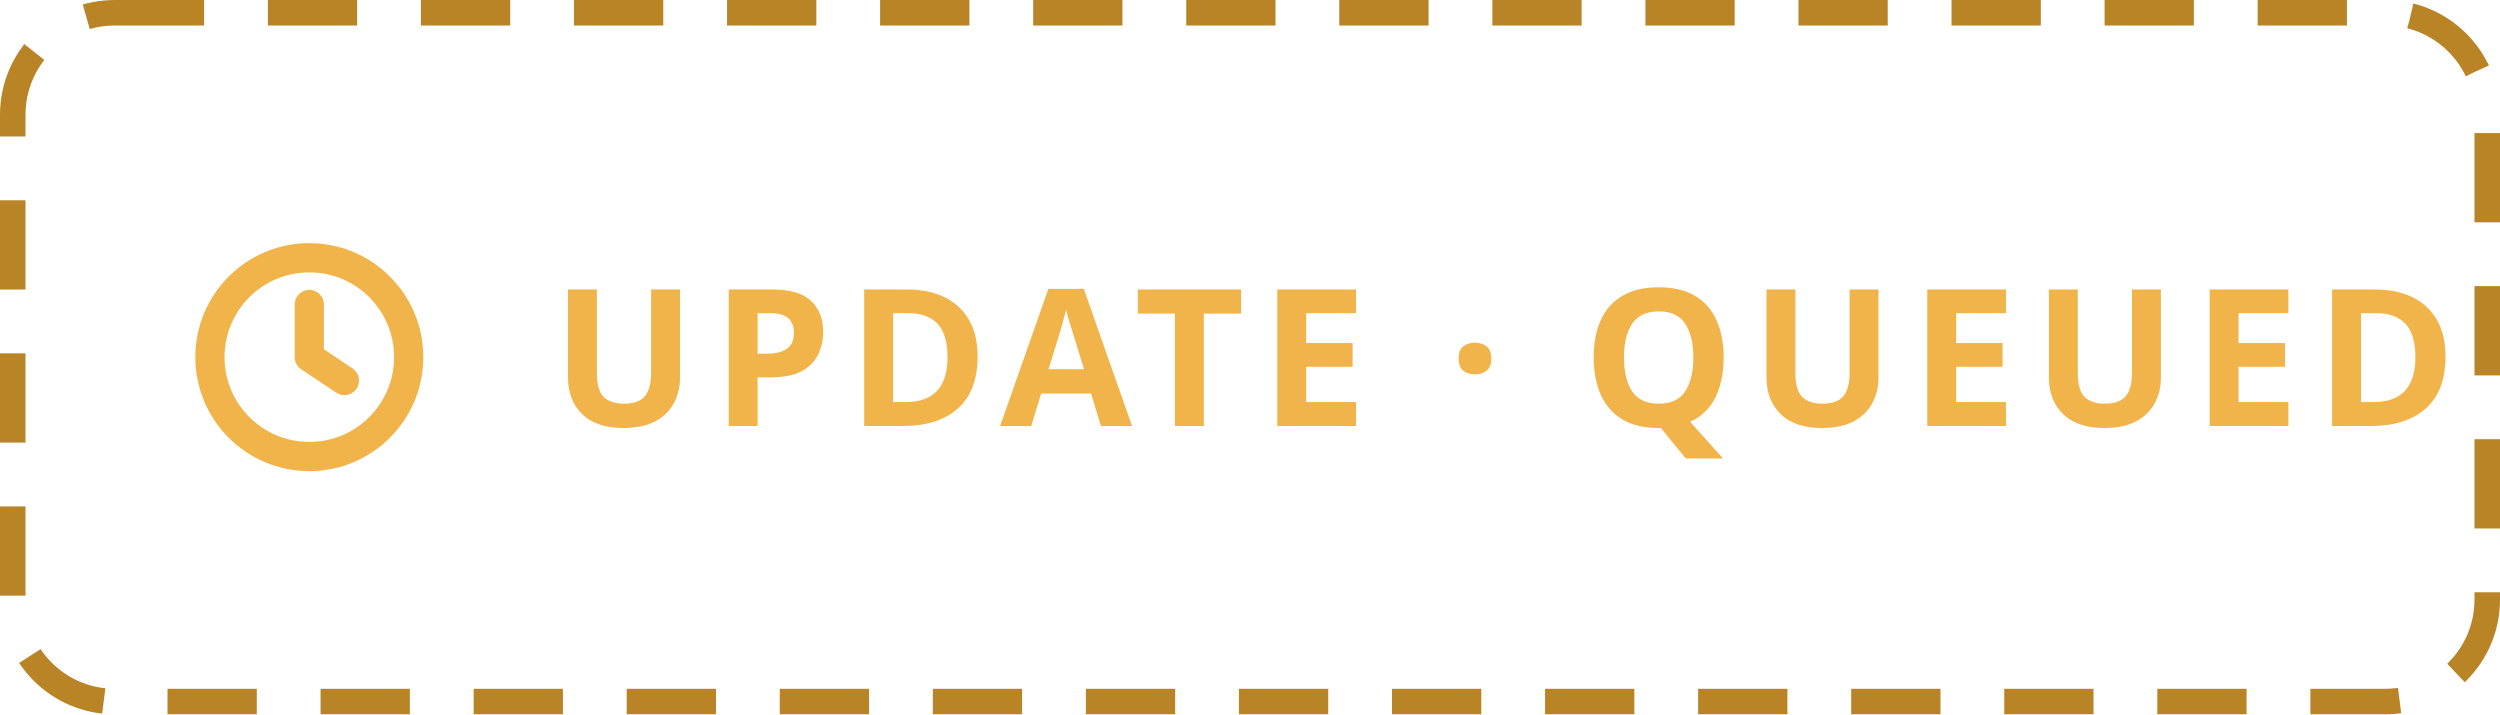
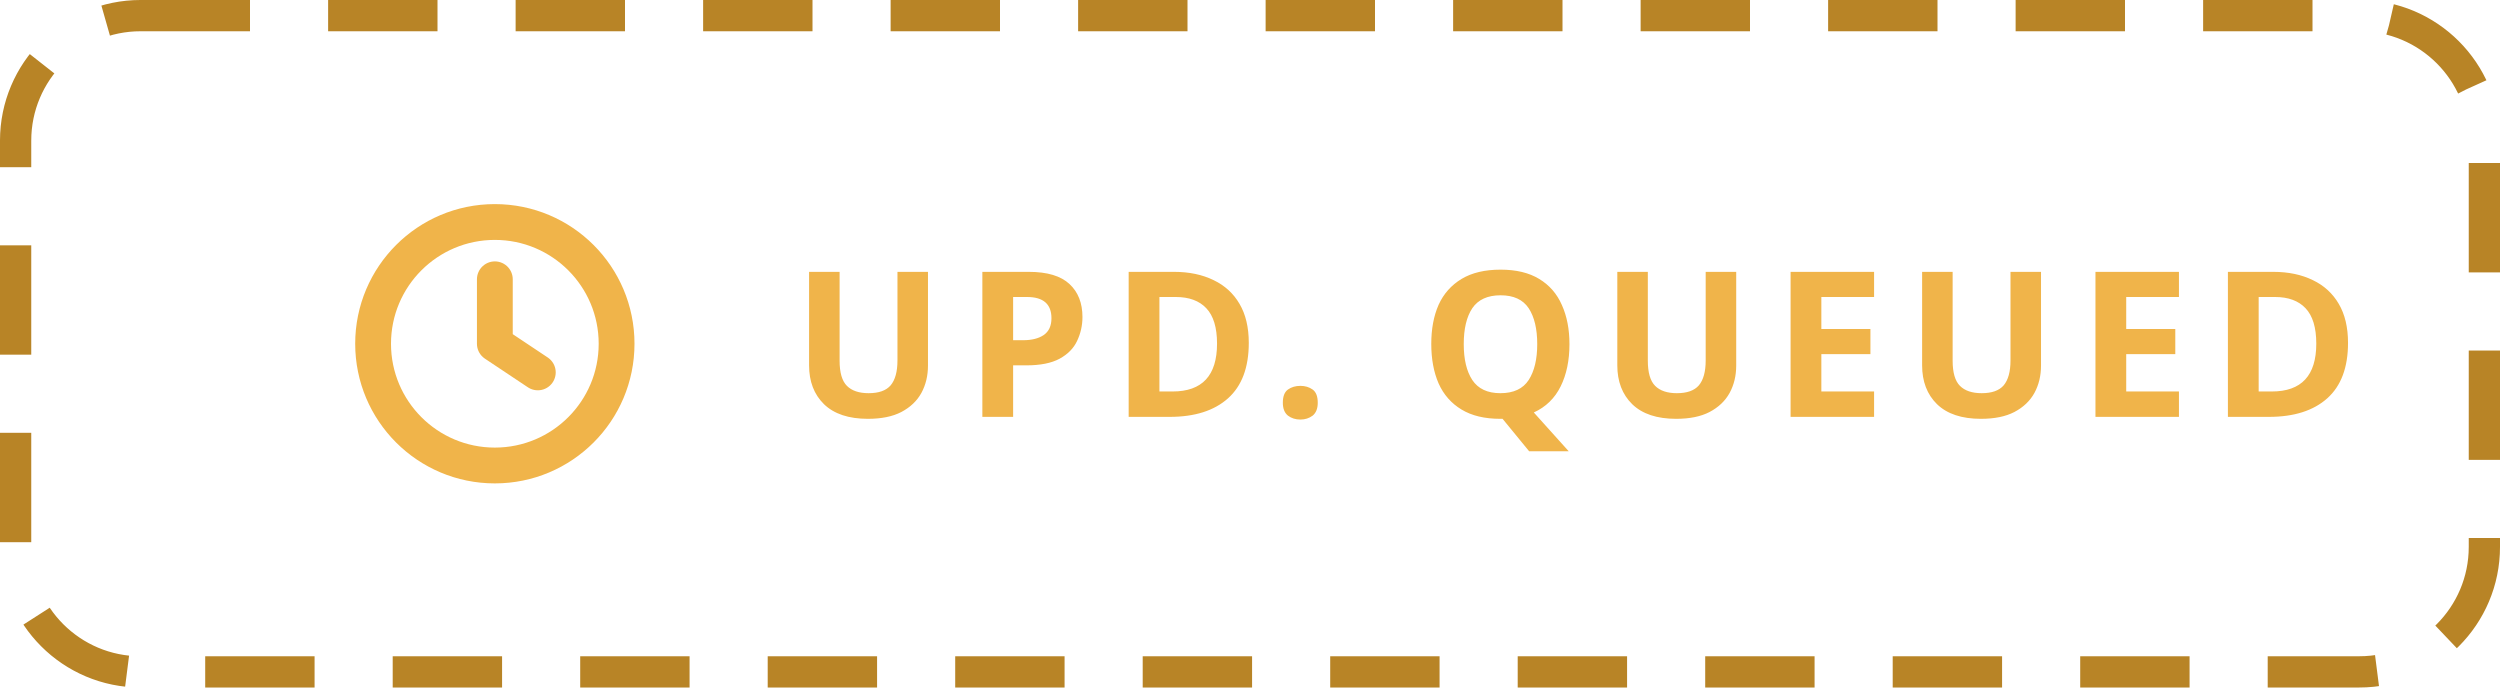
- <svg xmlns="http://www.w3.org/2000/svg" width="196" height="56" viewBox="0 0 196 56">
-   <rect x="1" y="1" width="194" height="54" rx="8" fill="none" stroke="#b88426" stroke-width="2" stroke-dasharray="7 5" />
-   <g transform="translate(13.25 17) scale(0.916667)" fill="none" stroke="#f0b44a" stroke-width="2.5" stroke-linecap="round" stroke-linejoin="round">
+ <svg xmlns="http://www.w3.org/2000/svg" width="160" height="44" viewBox="0 0 160 44">
+   <rect x="1" y="1" width="158" height="42" rx="8" fill="none" stroke="#b88426" stroke-width="2" stroke-dasharray="7 5" />
+   <g transform="translate(20.67 11) scale(0.916667)" fill="none" stroke="#f0b44a" stroke-width="2.5" stroke-linecap="round" stroke-linejoin="round">
    <circle cx="12" cy="12" r="8.5" />
    <path d="M12 7.5V12l3 2" />
  </g>
-   <text x="43.25" y="33.4" font-family="Titillium Web" font-size="15" font-weight="700" fill="#f0b44a" text-anchor="start" letter-spacing="1.2">UPDATE · QUEUED</text>
+   <text x="50.67" y="26.68" font-family="Titillium Web" font-size="13" font-weight="700" fill="#f0b44a" text-anchor="start" letter-spacing="1.2">UPD. QUEUED</text>
</svg>
